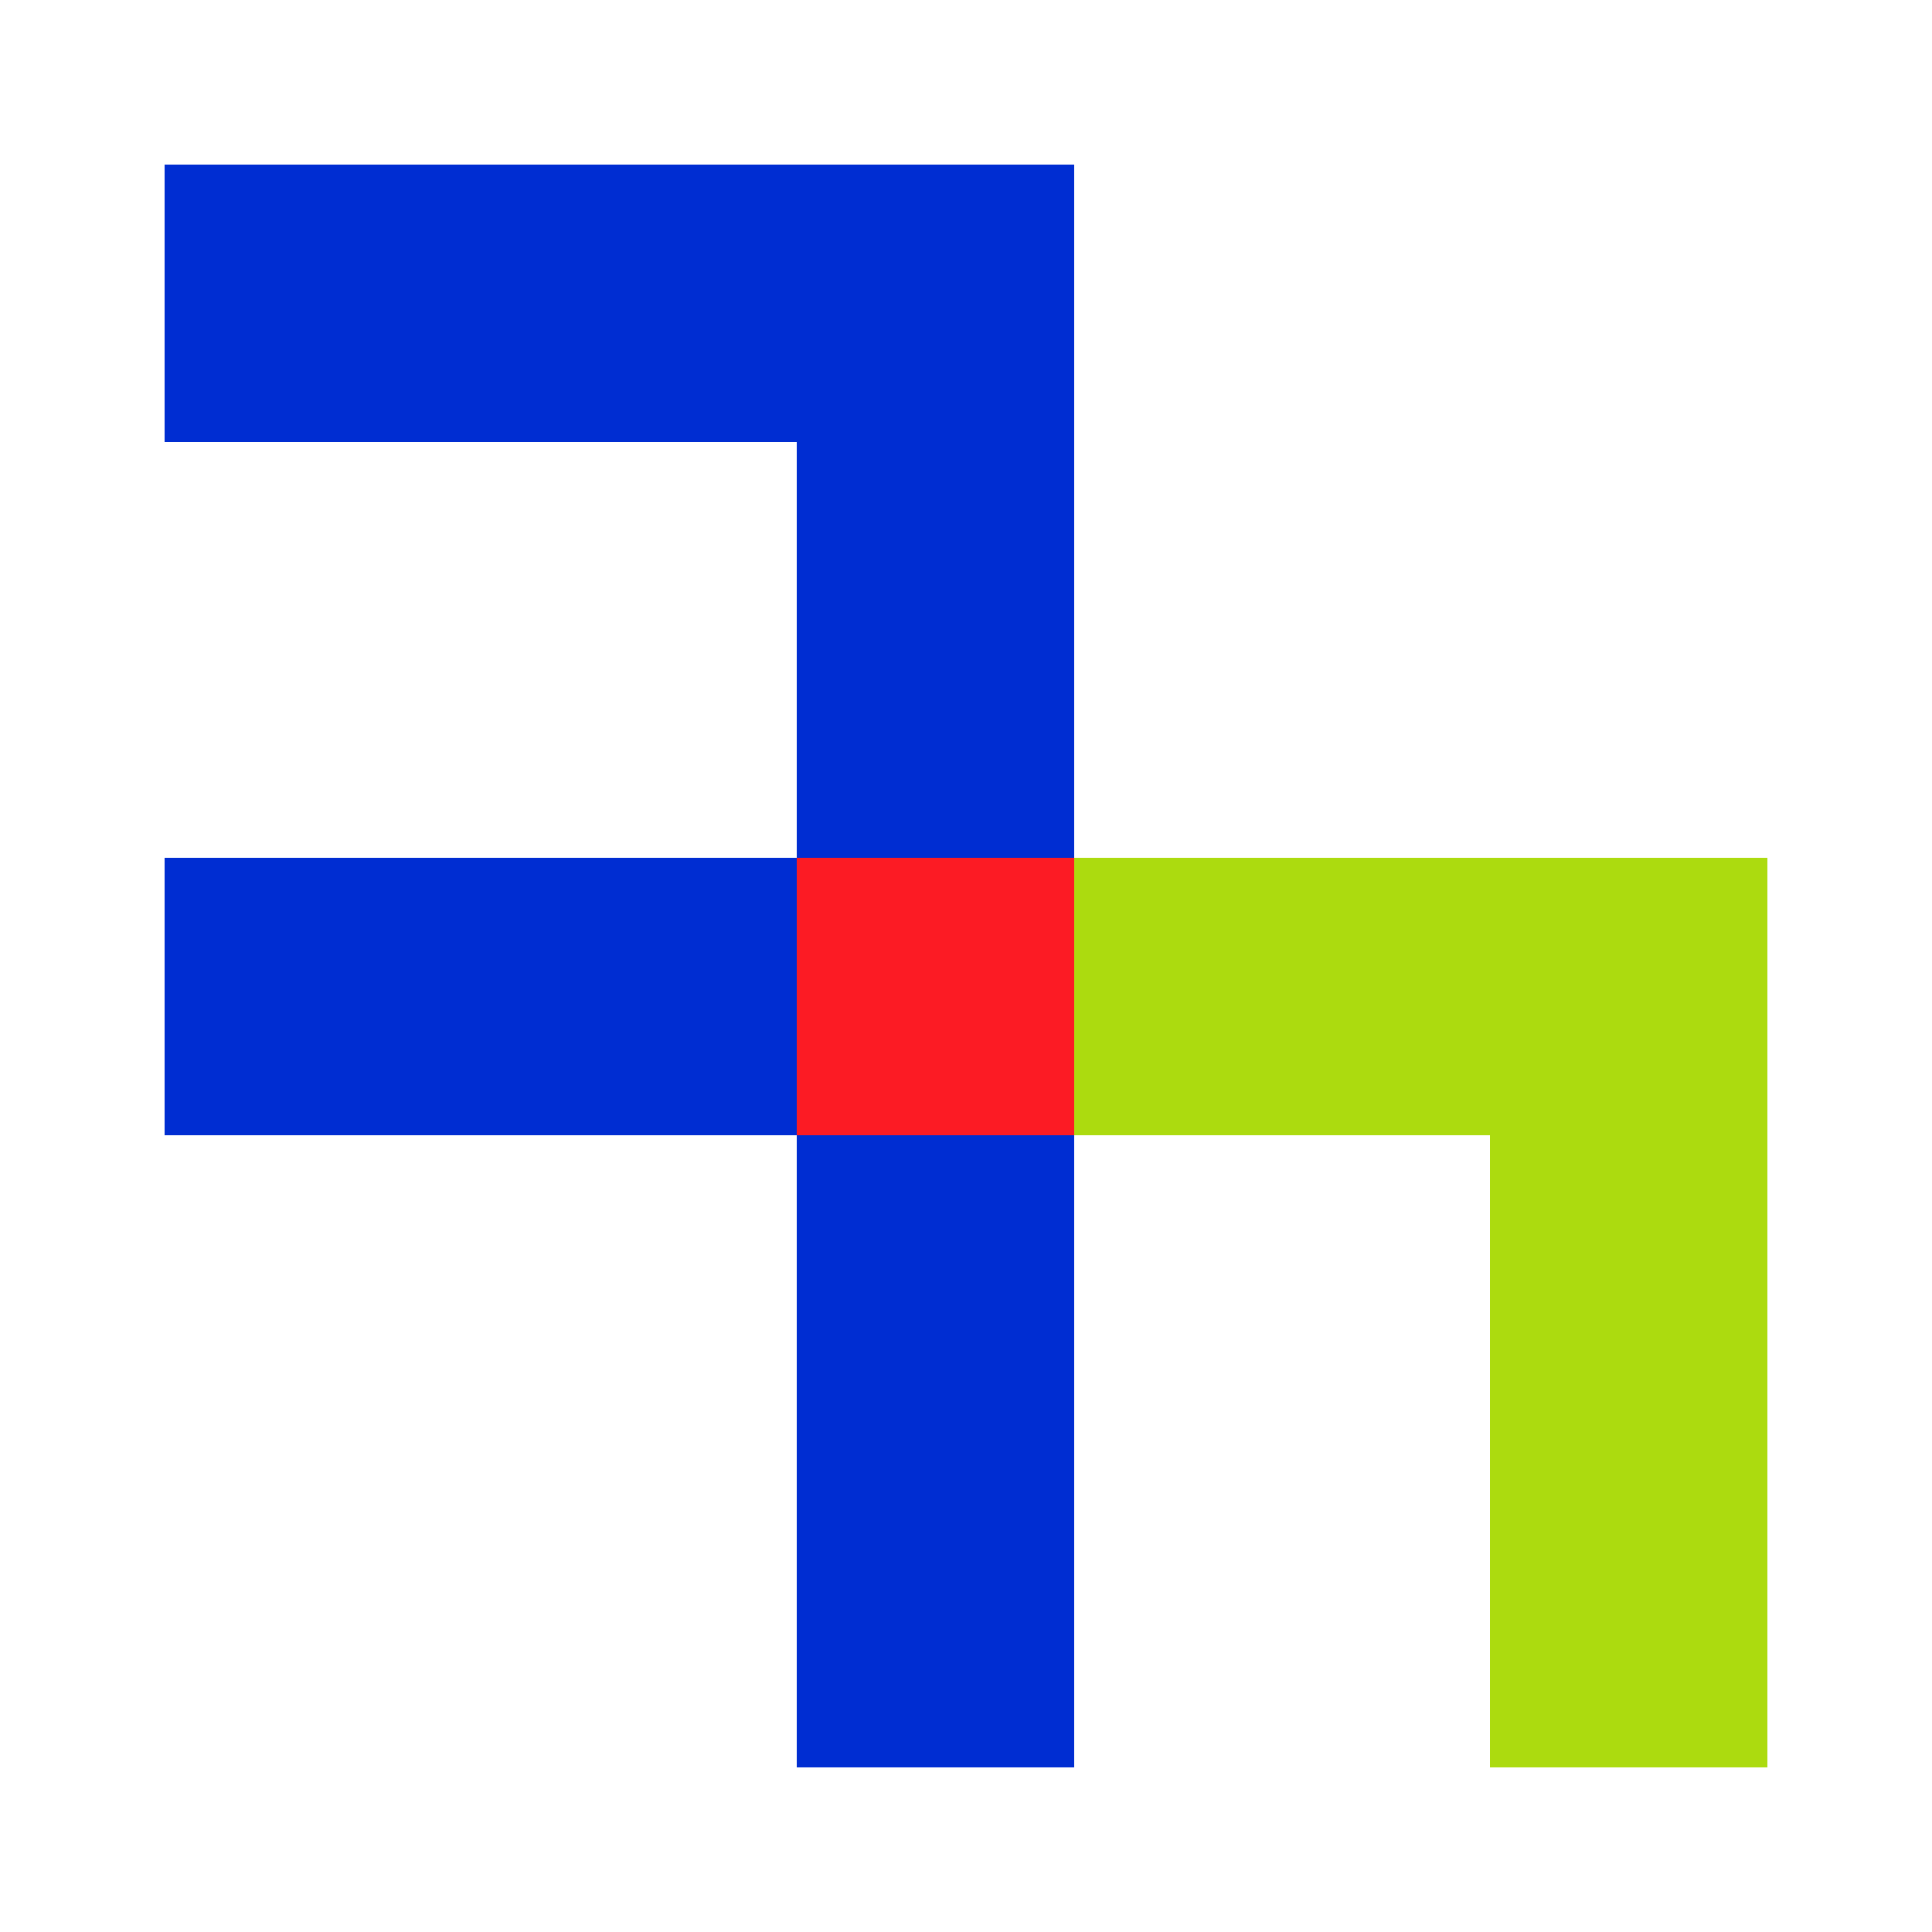
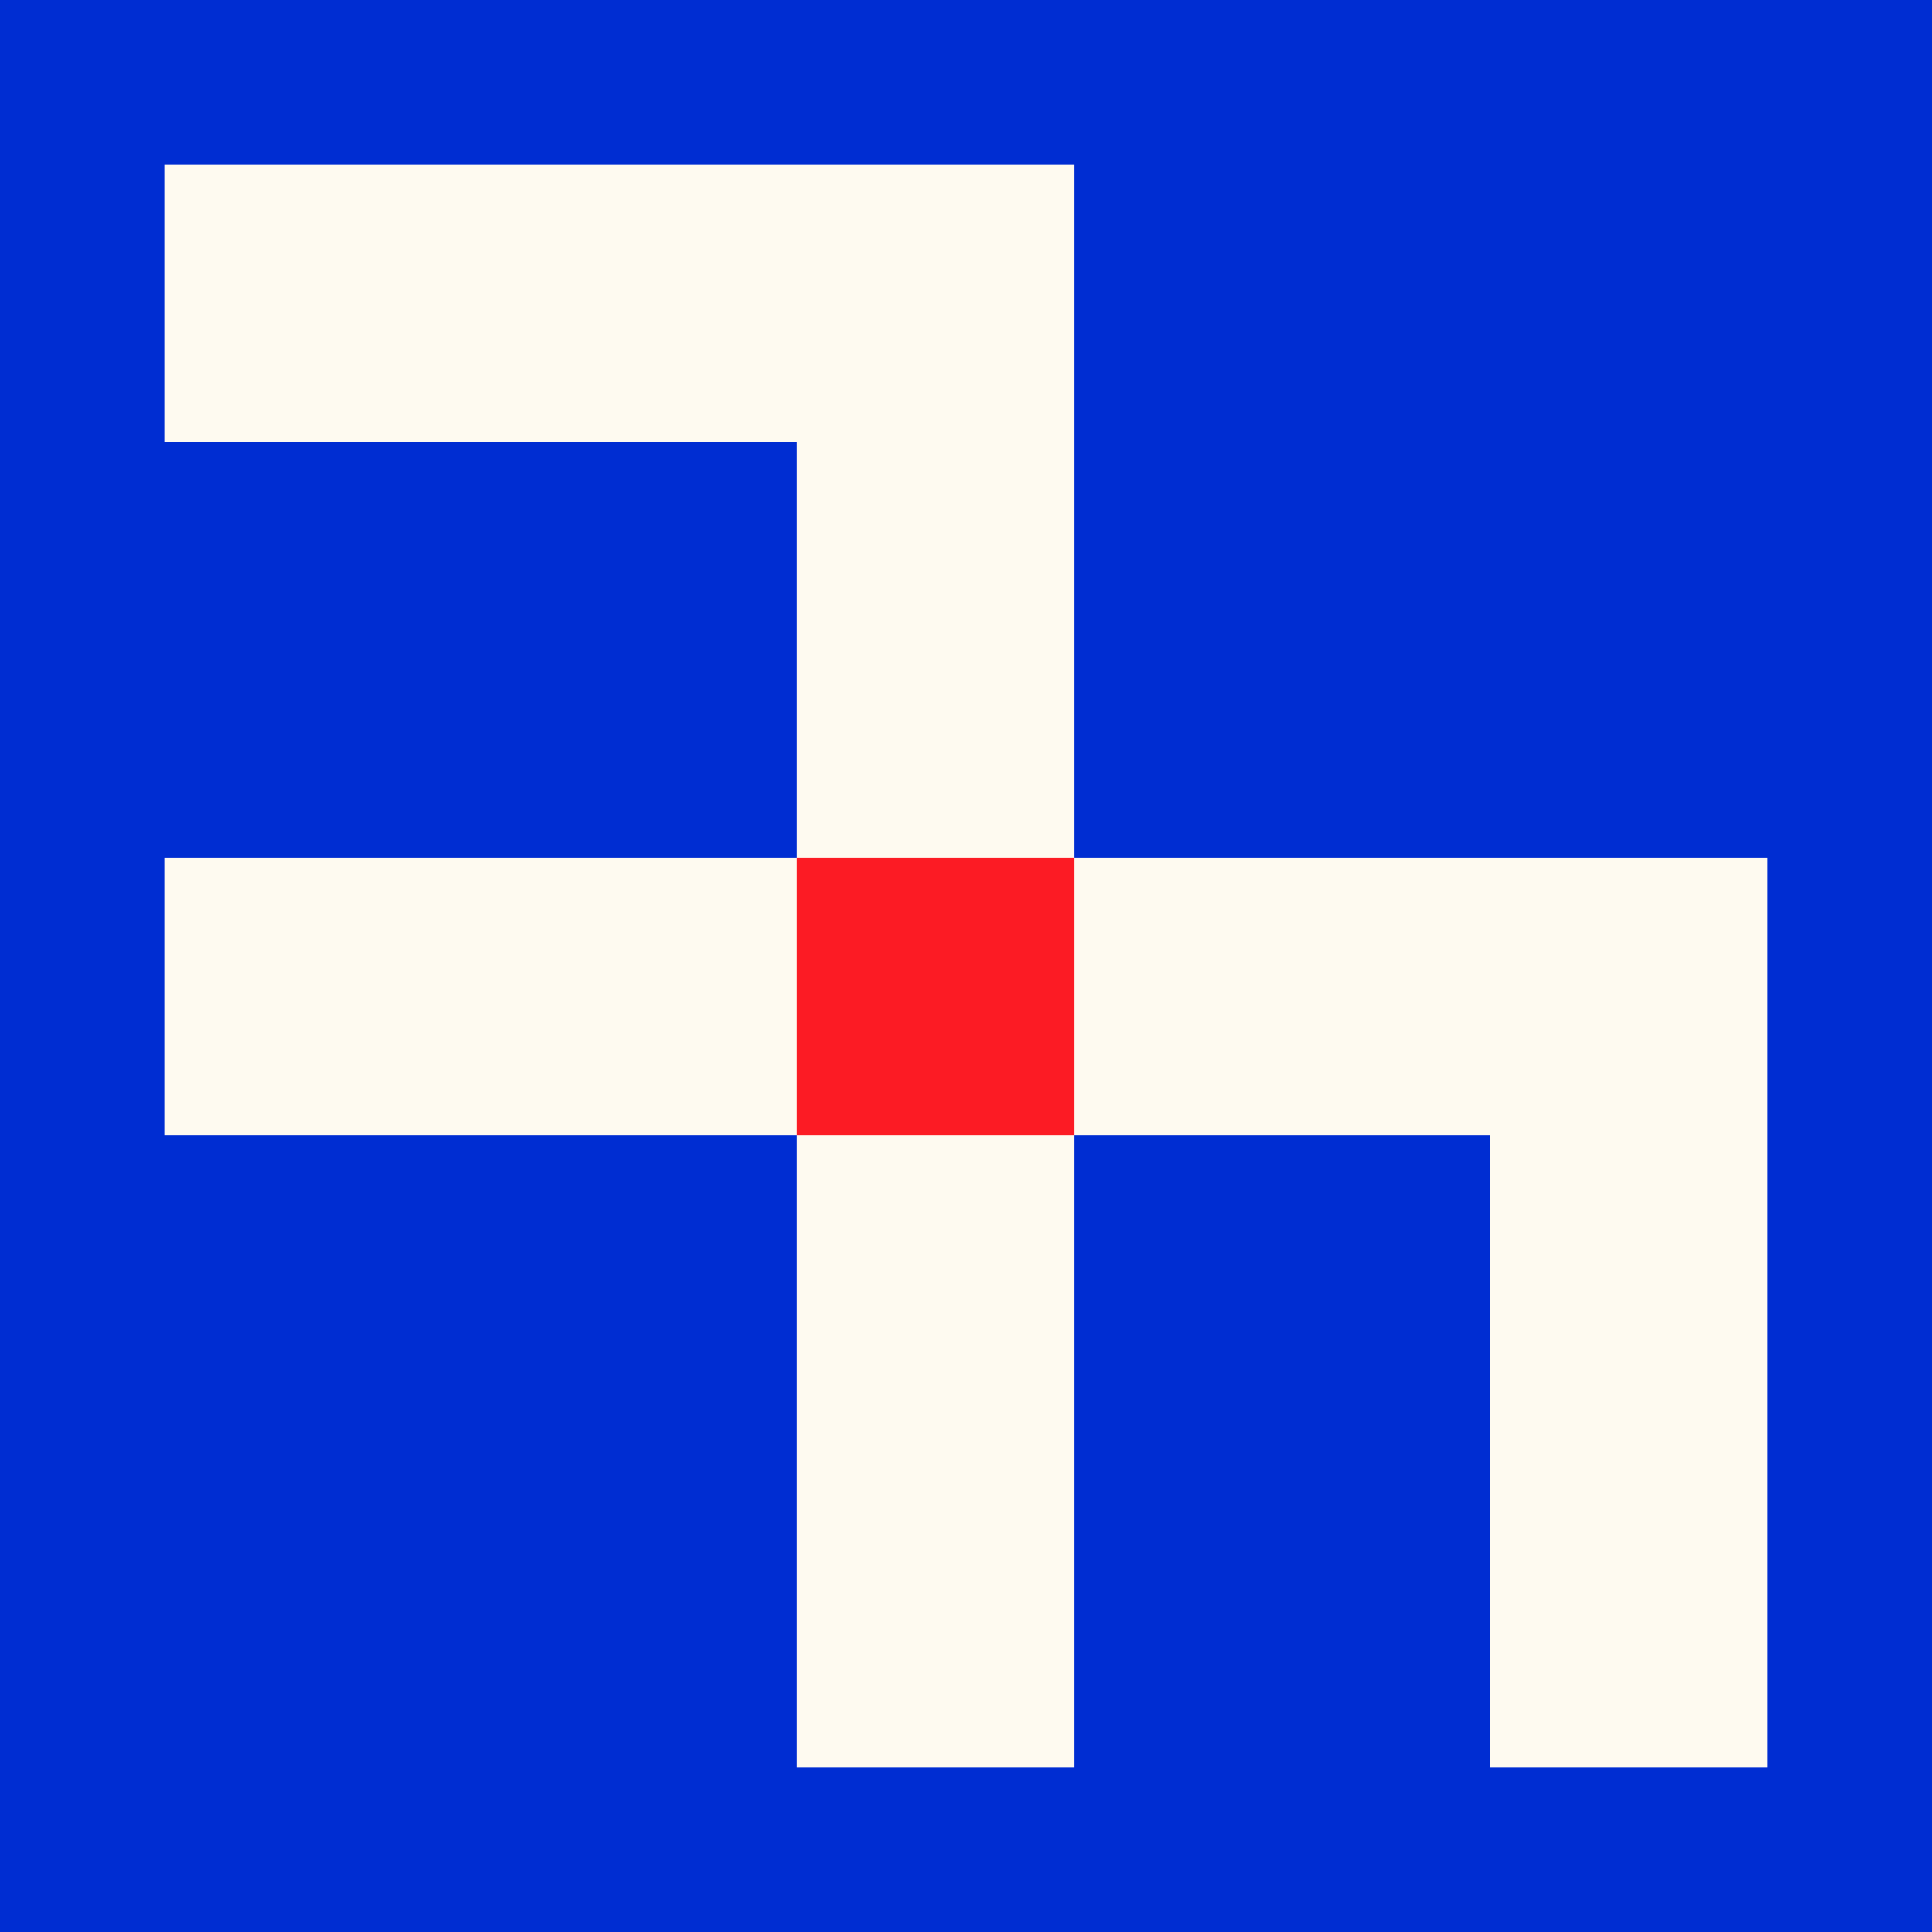
<svg xmlns="http://www.w3.org/2000/svg" width="192" height="192" viewBox="0 0 1254 1254" shape-rendering="crispEdges">
-   <rect width="1254" height="1254" rx="0" fill="#FFFFFF" />
-   <rect x="107" y="107" width="590" height="180" fill="#002DD2" />
-   <rect x="517" y="107" width="180" height="1040" fill="#002DD2" />
-   <rect x="107" y="557" width="410" height="180" fill="#002DD2" />
-   <rect x="697" y="557" width="450" height="180" fill="#ACDB0F" />
-   <rect x="967" y="737" width="180" height="410" fill="#ACDB0F" />
+   <rect width="1254" height="1254" rx="0" fill="#002DD2" />
+   <rect x="107" y="107" width="590" height="180" fill="#FEFAF0" />
+   <rect x="517" y="107" width="180" height="1040" fill="#FEFAF0" />
+   <rect x="107" y="557" width="410" height="180" fill="#FEFAF0" />
+   <rect x="697" y="557" width="450" height="180" fill="#FEFAF0" />
+   <rect x="967" y="737" width="180" height="410" fill="#FEFAF0" />
  <rect x="517" y="557" width="180" height="180" fill="#FC1B24" />
</svg>
